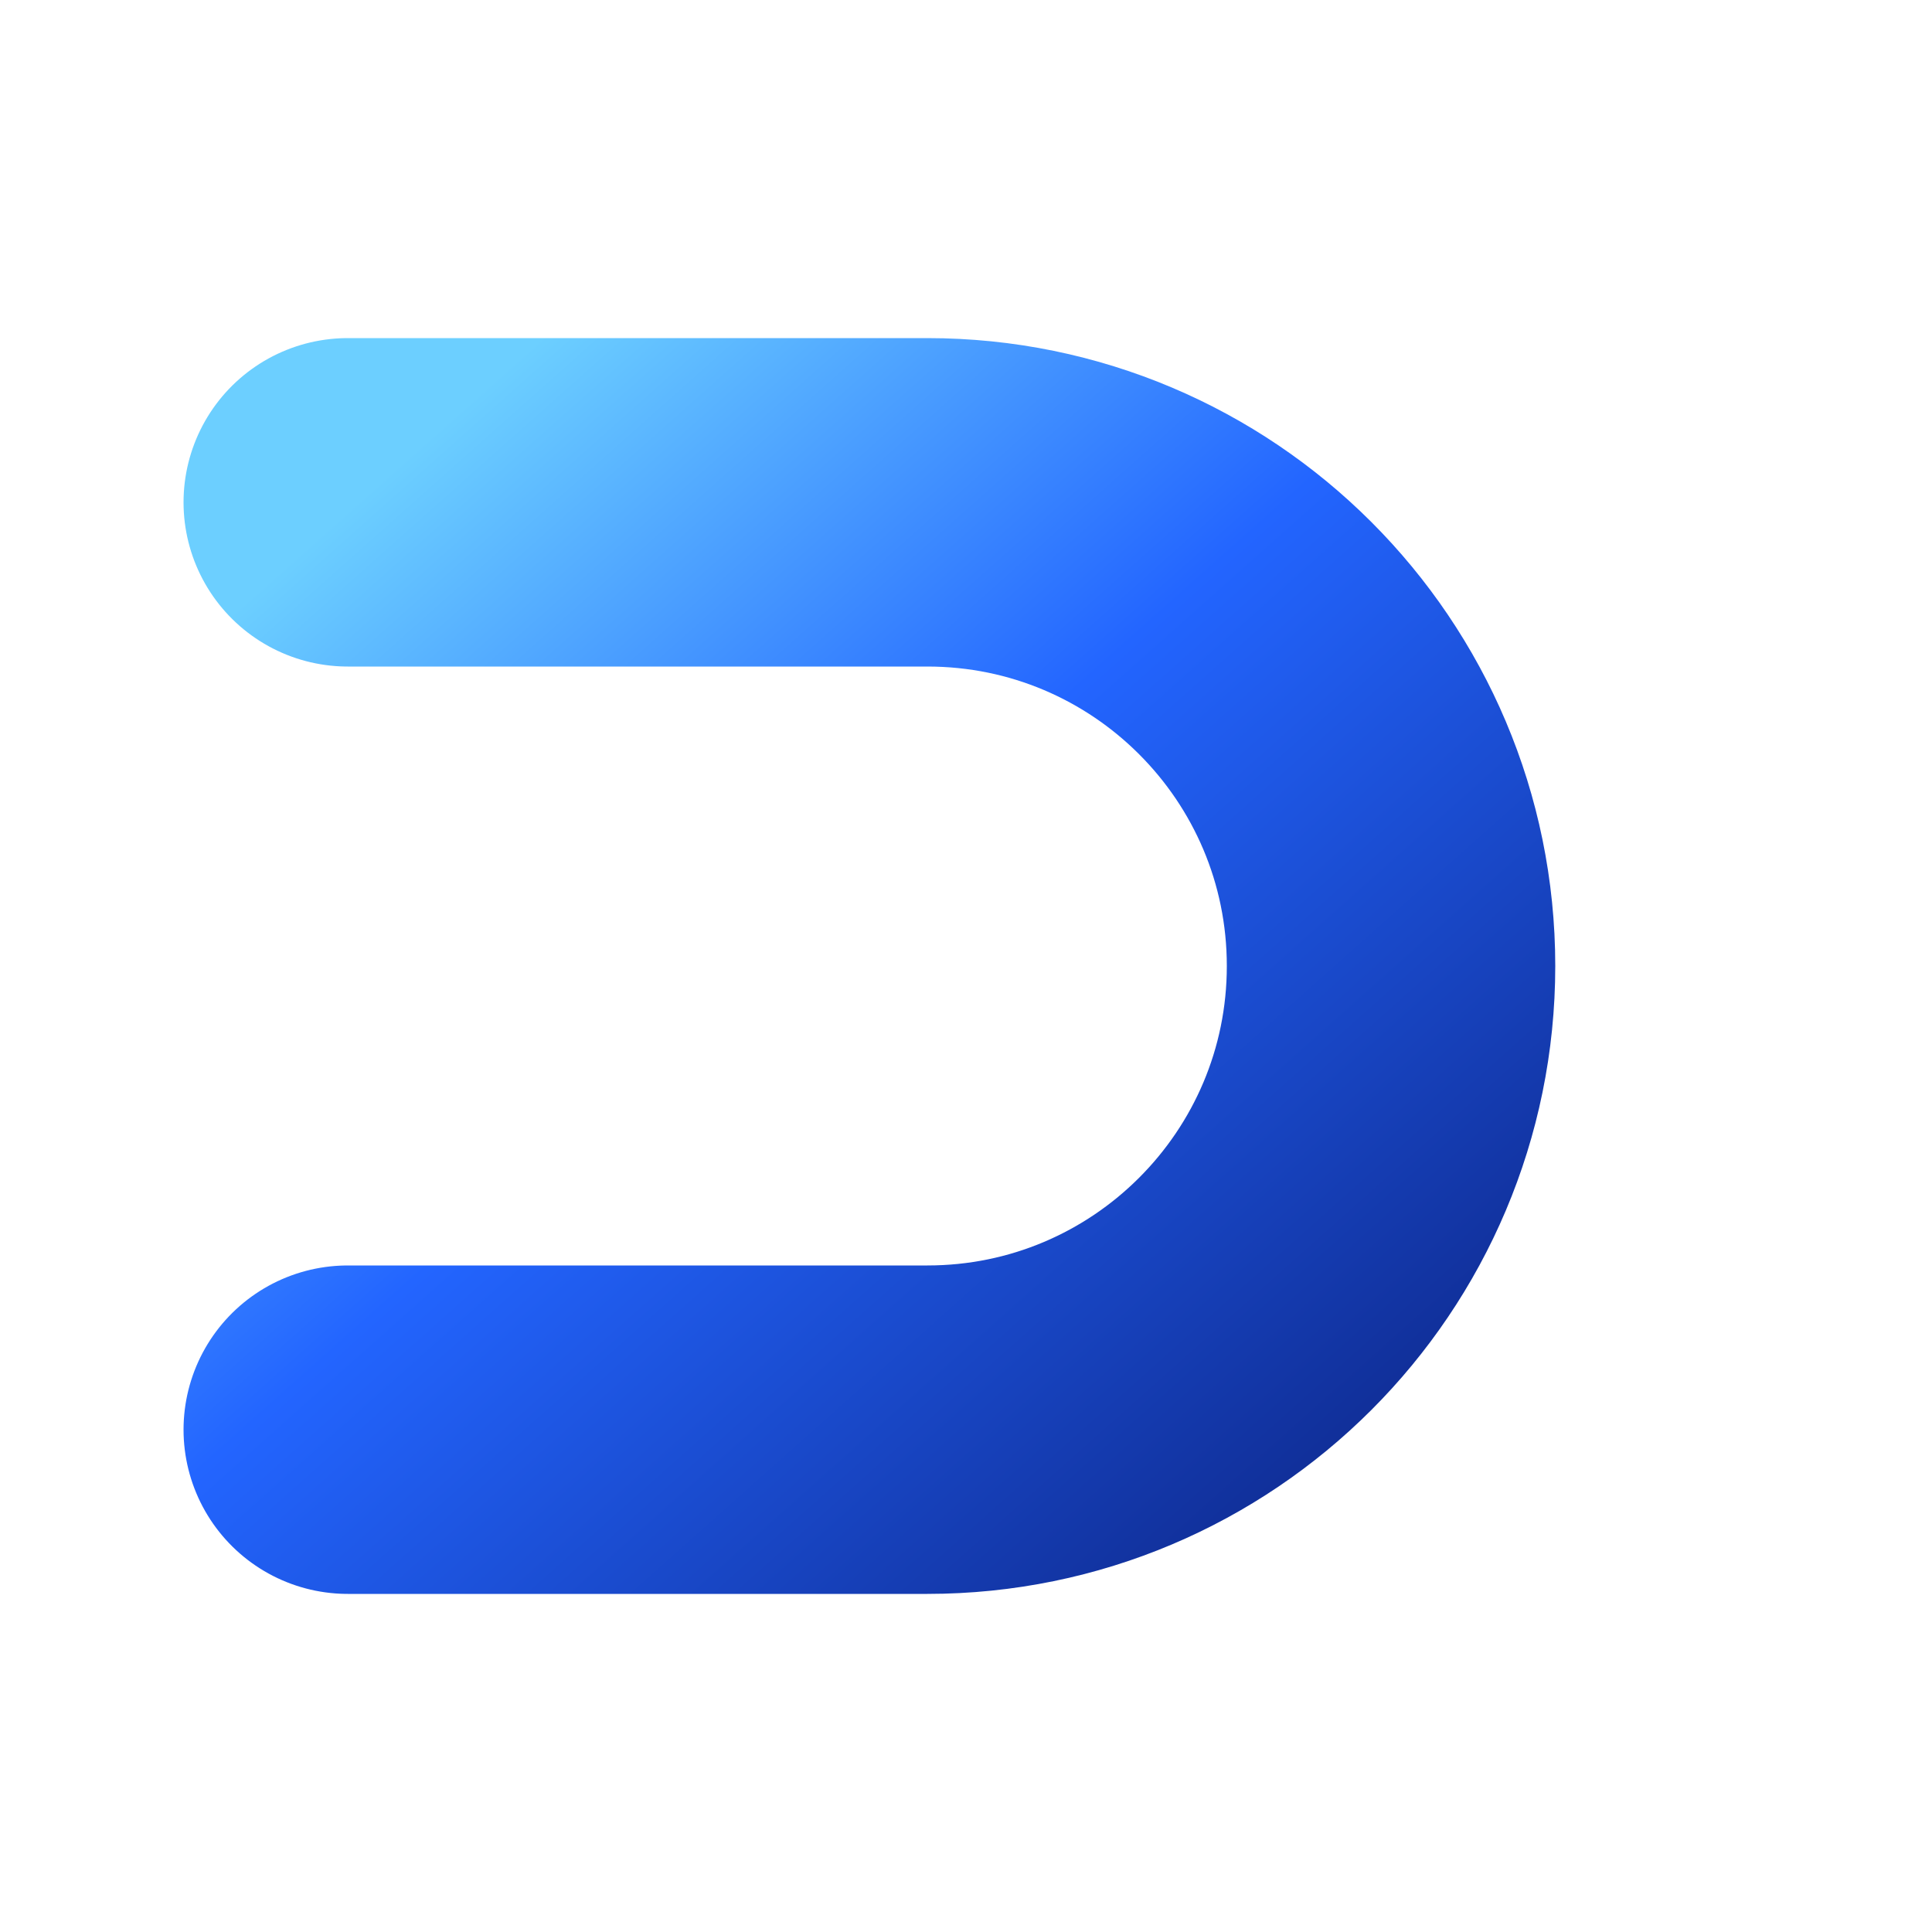
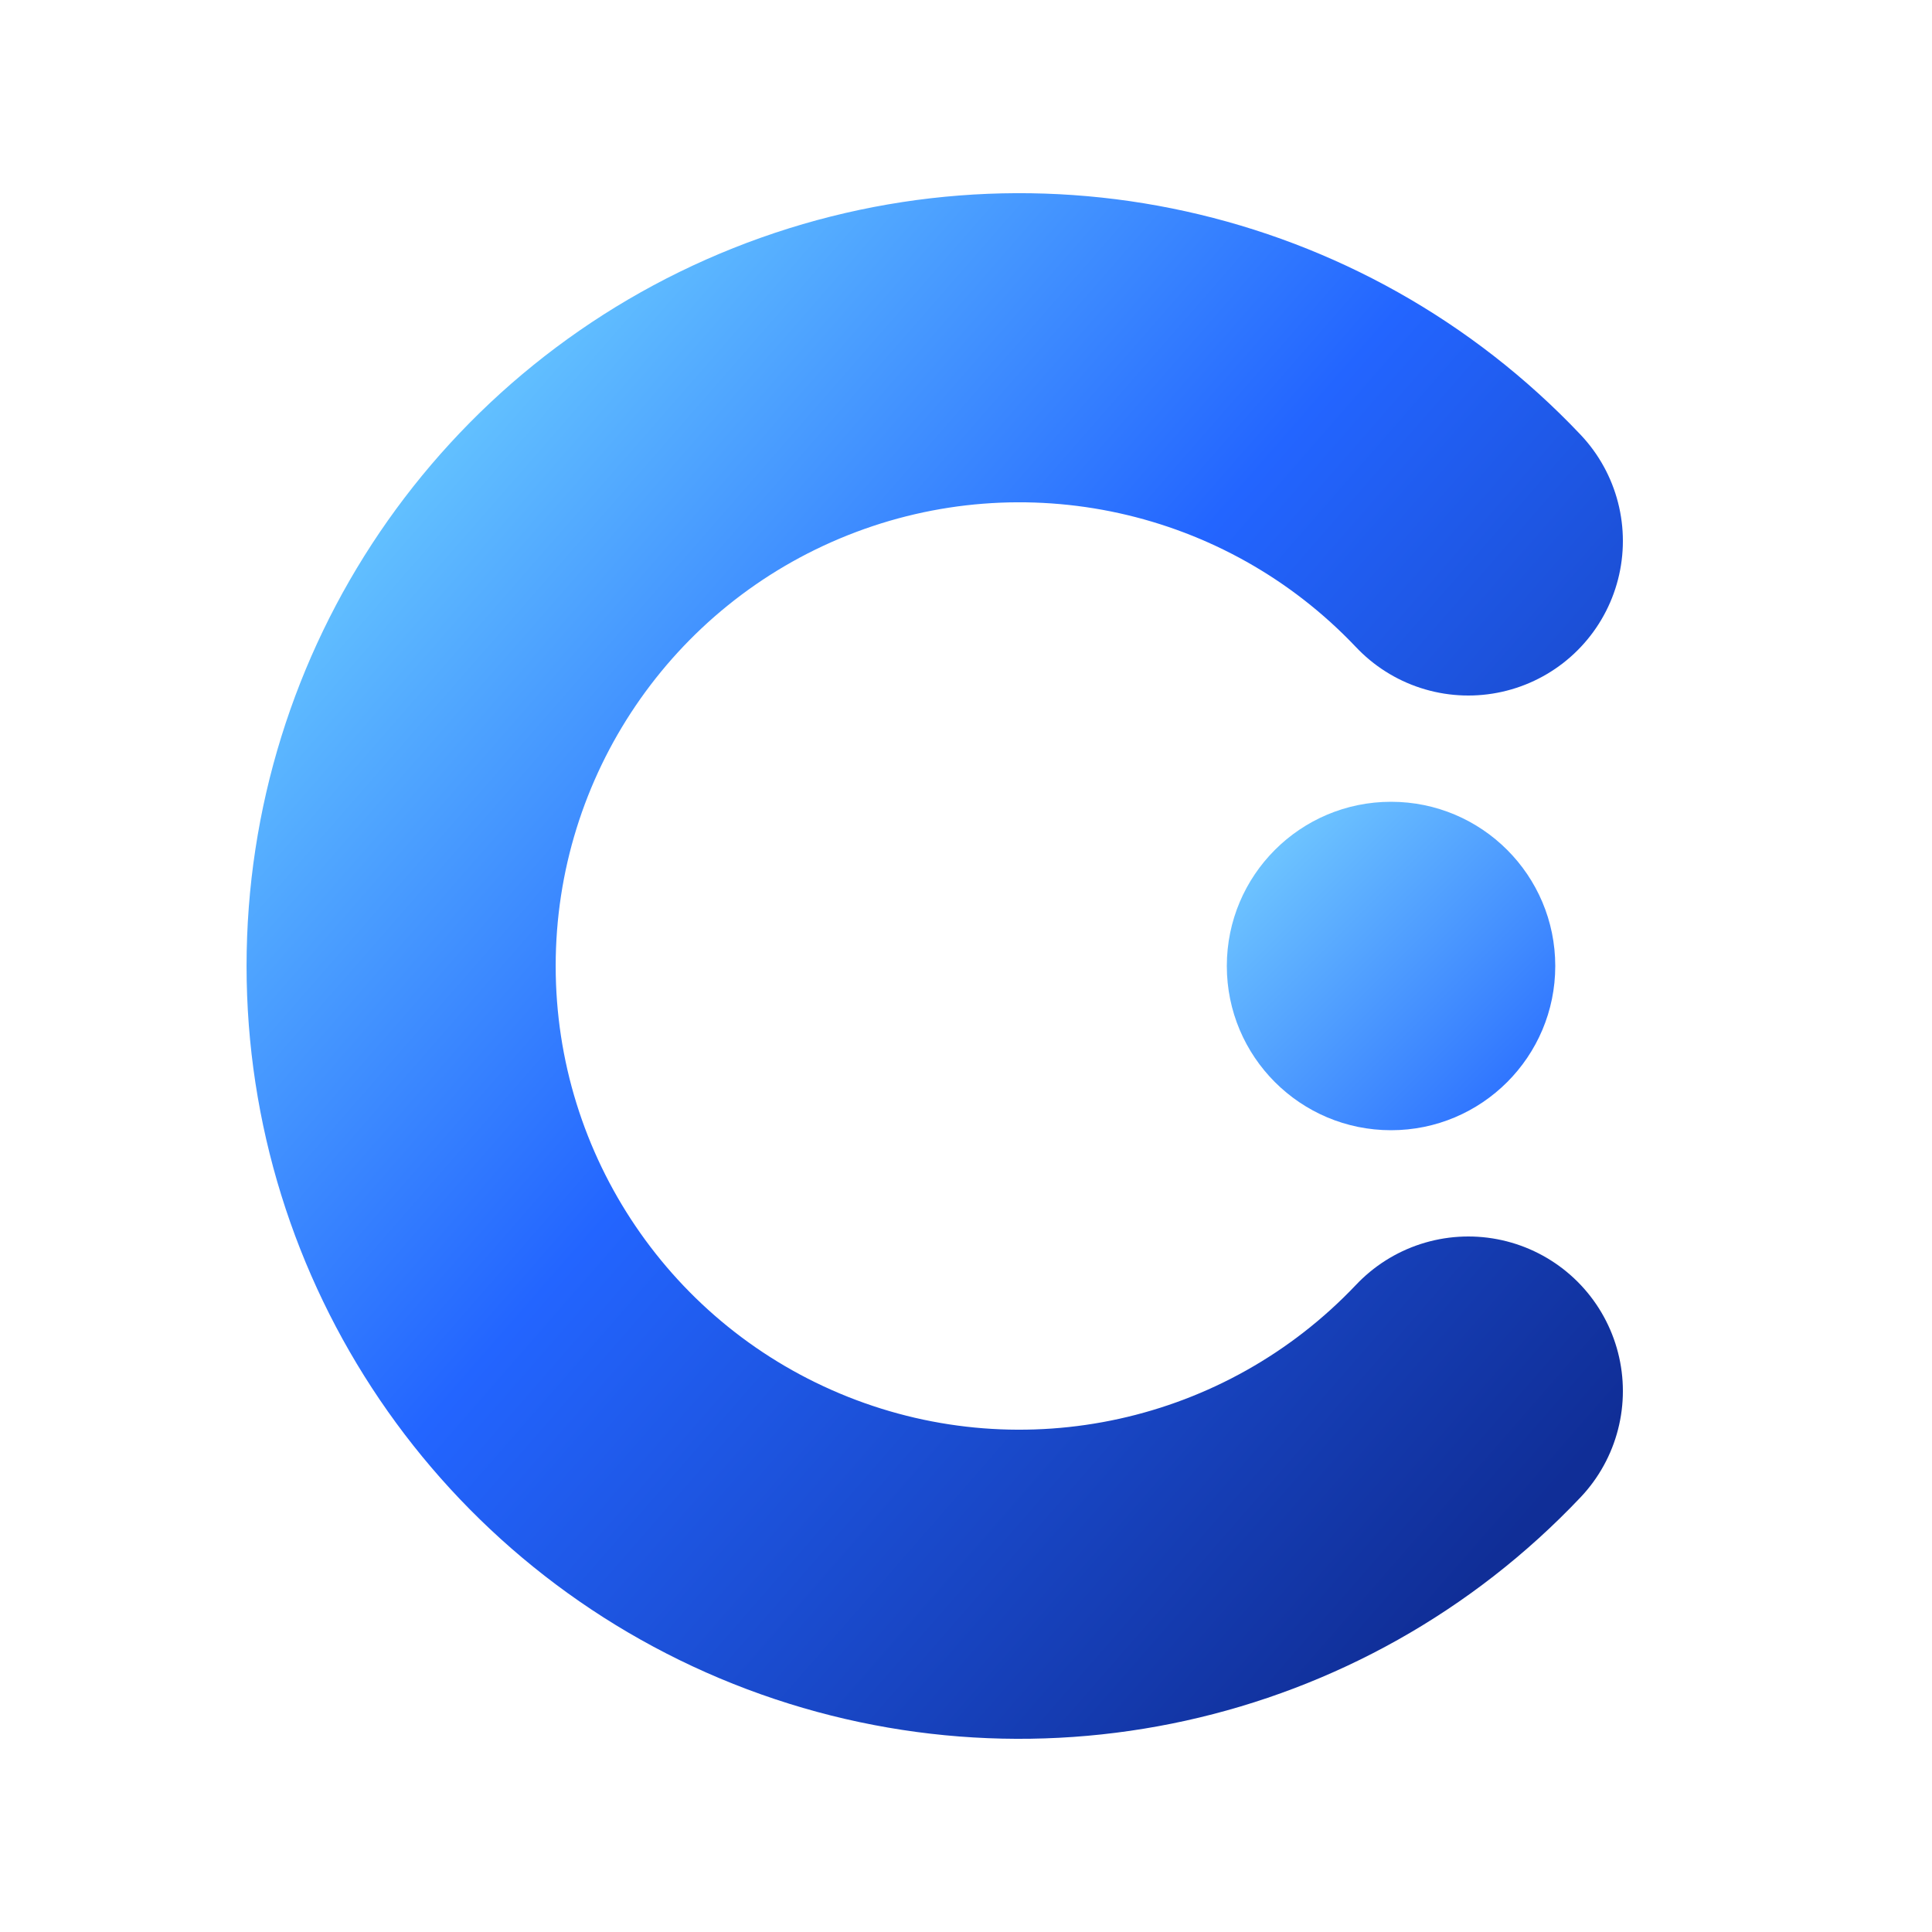
<svg xmlns="http://www.w3.org/2000/svg" viewBox="0 0 100 100" width="100" height="100">
  <defs>
    <linearGradient id="g" x1="0" y1="0" x2="1" y2="1">
      <stop offset="0%" stop-color="#6ccfff" />
      <stop offset="45%" stop-color="#2365ff" />
      <stop offset="100%" stop-color="#102e97" />
    </linearGradient>
+     <linearGradient id="d" x1="0" y1="0" x2="1" y2="1">
+       <stop offset="0%" stop-color="#7ad4ff" />
+       <stop offset="100%" stop-color="#2365ff" />
+     </linearGradient>
  </defs>
-   <path d="M18 26 h30 a24 24 0 0 1 0 48 h-30" fill="none" stroke="url(#g)" stroke-width="17" stroke-linecap="round" />
+   <path d="M76 28 a32 32 0 1 0 0 44" fill="none" stroke="url(#g)" stroke-width="16" stroke-linecap="round" />
+   <circle cx="72" cy="50" r="8.5" fill="url(#d)" />
</svg>
